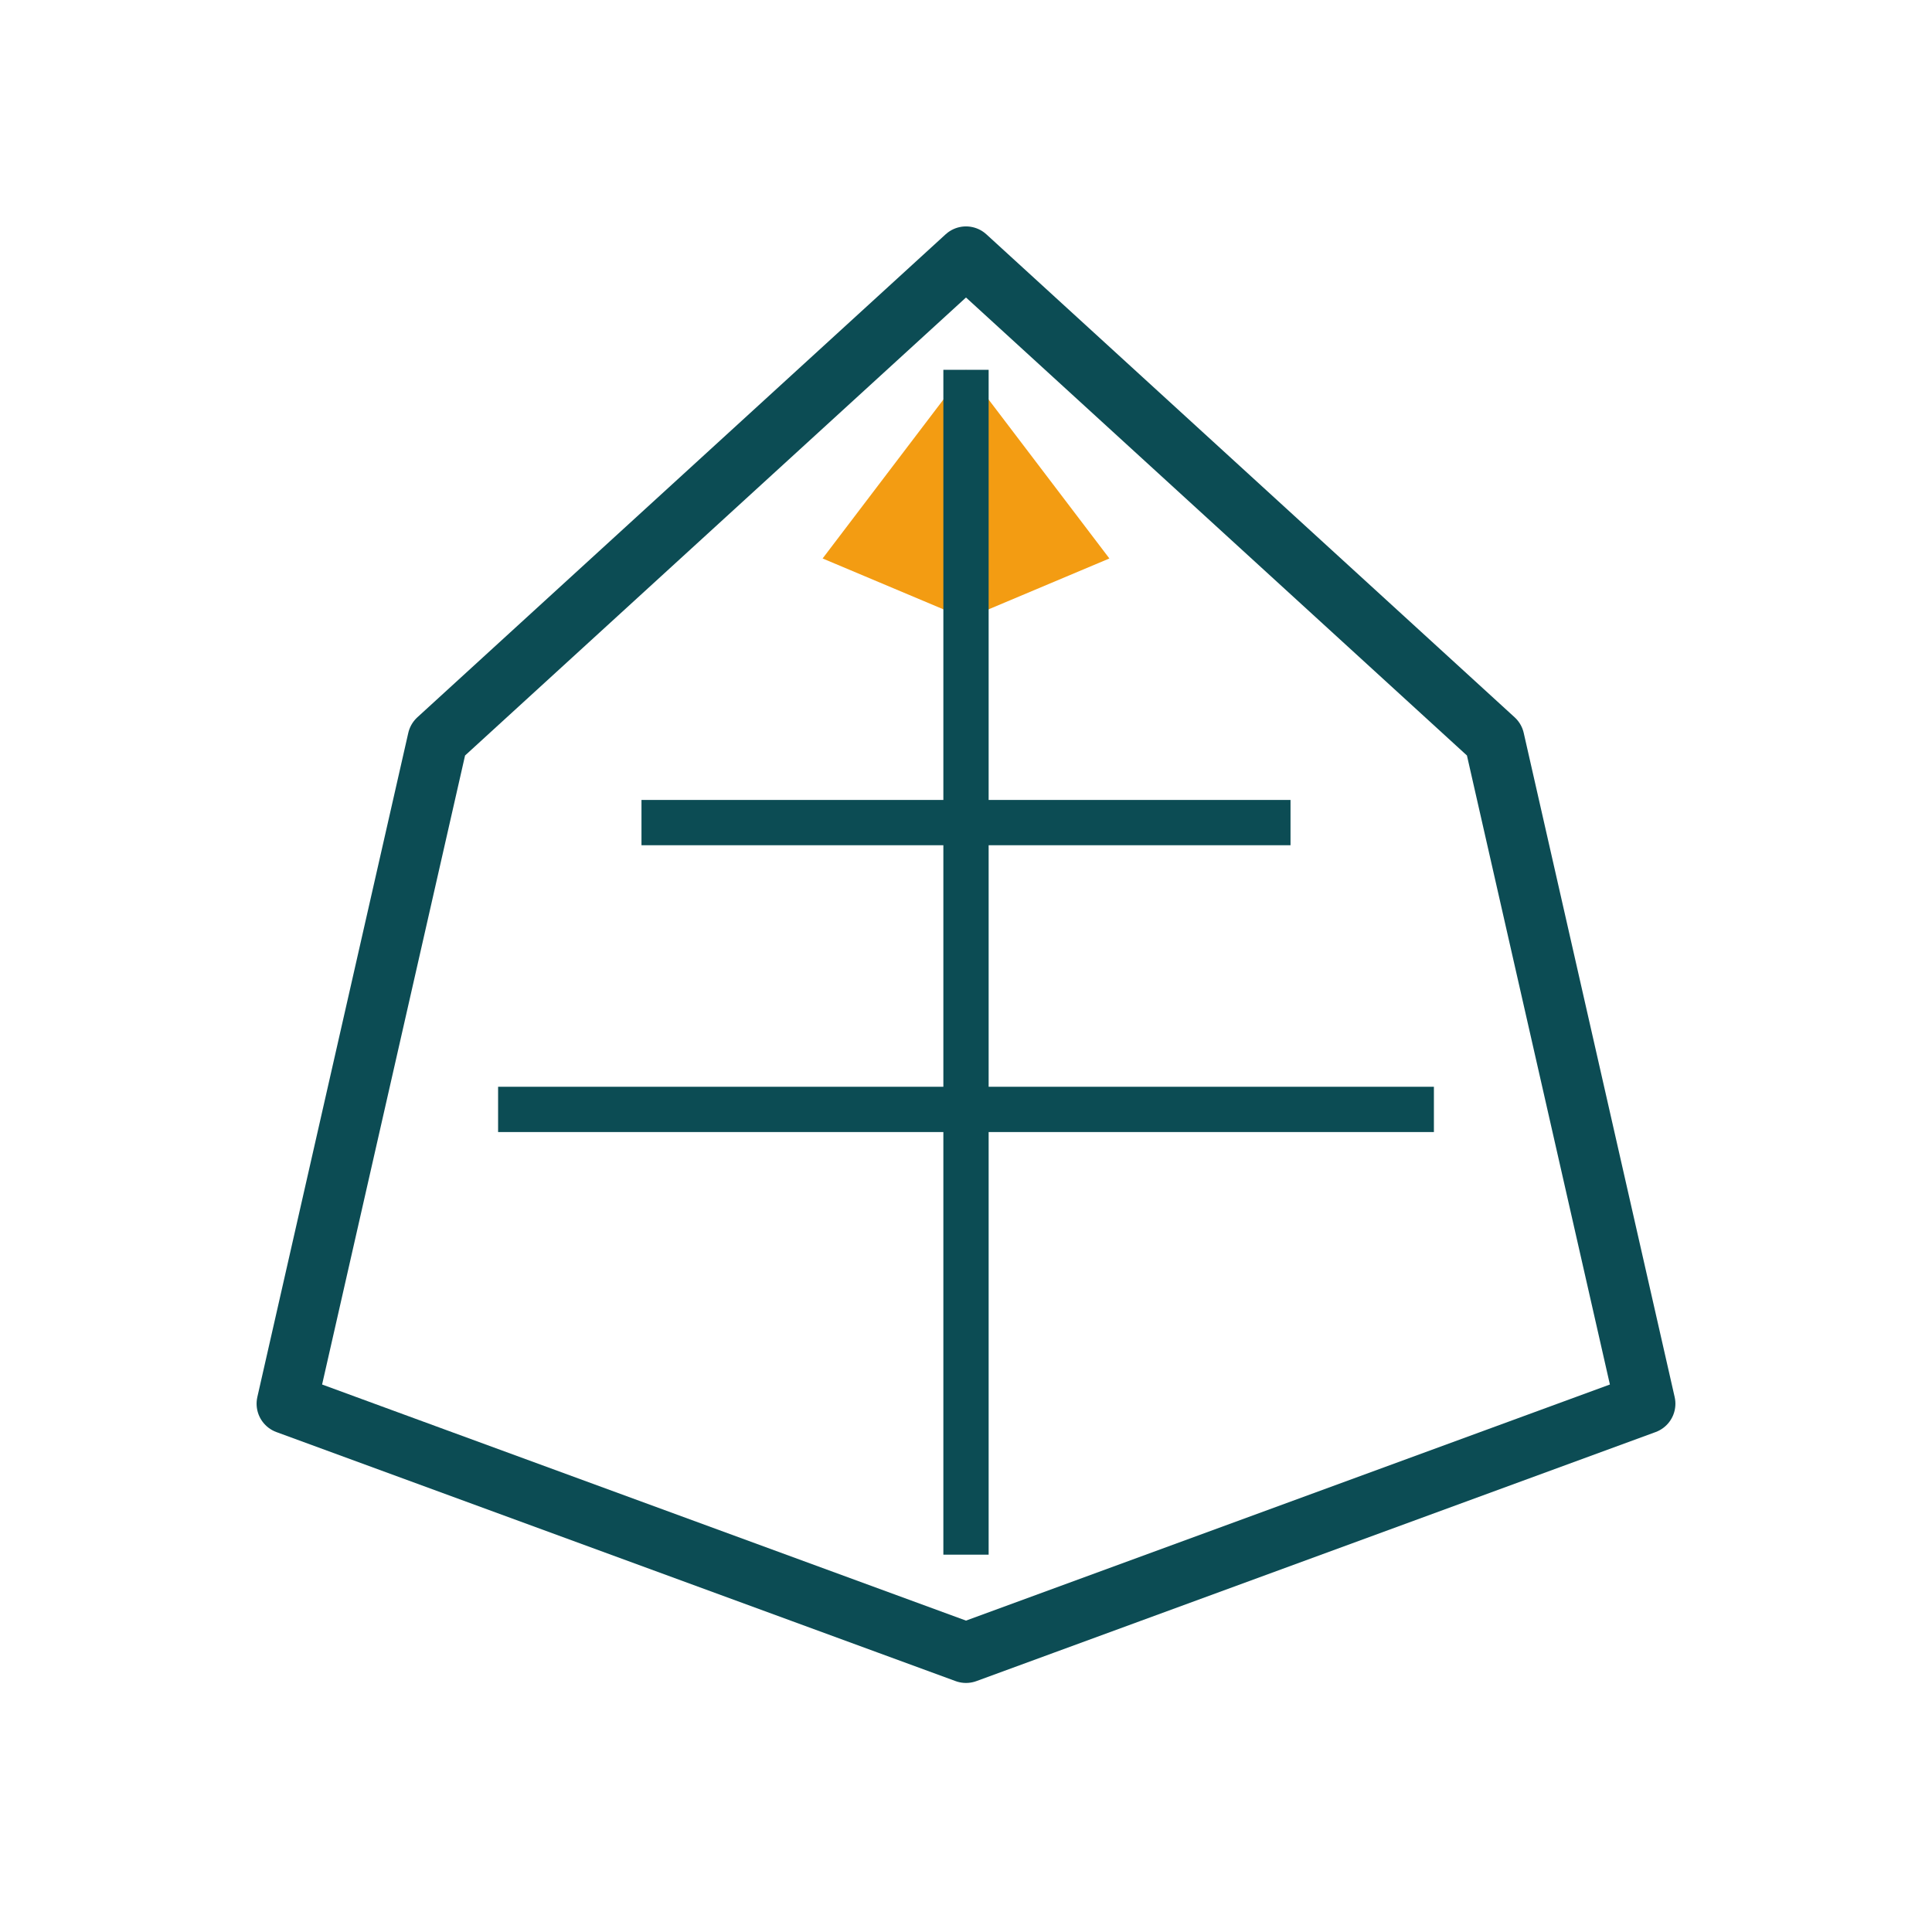
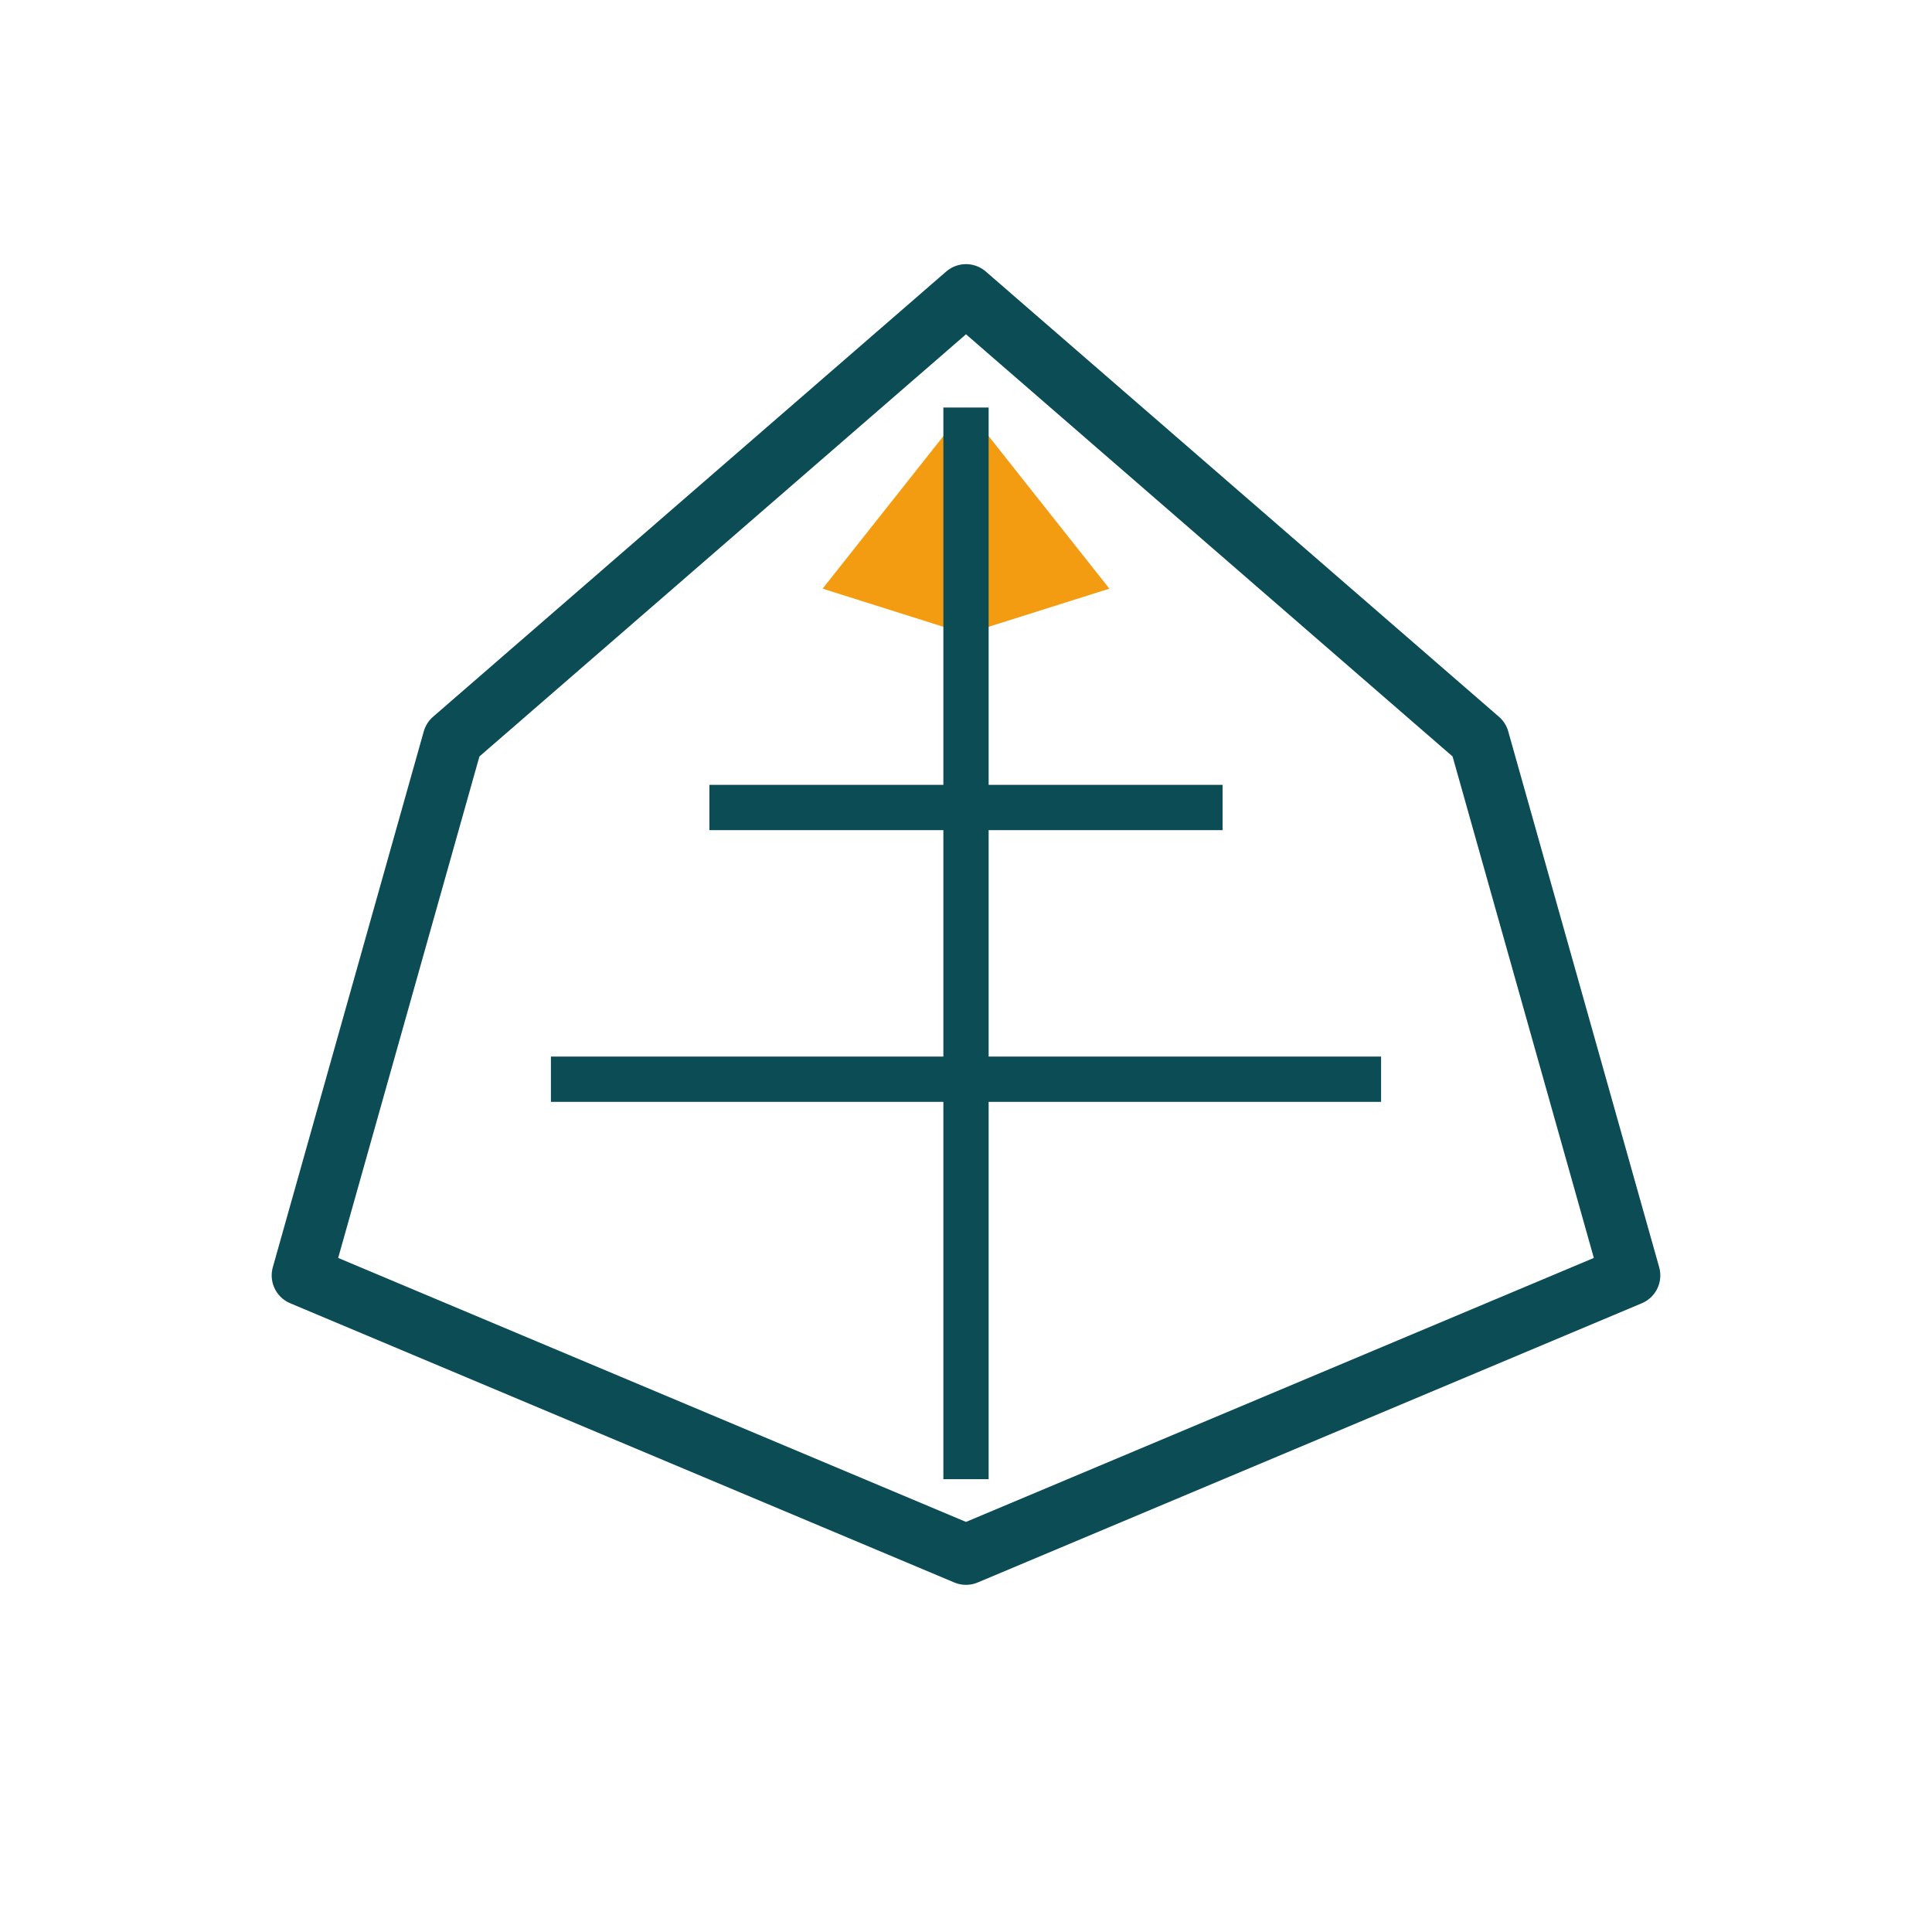
<svg xmlns="http://www.w3.org/2000/svg" viewBox="0 0 512 512" role="img" aria-label="Automate It Away">
  <rect width="512" height="512" fill="#ffffff" />
-   <path fill="#ffffff" stroke="#0c4c54" stroke-width="16" stroke-linejoin="round" d="M256 68 L396 196 L436 372 L256 438 L76 372 L116 196 Z" />
-   <path fill="#f39c12" d="M256 98 L294 148 L256 164 L218 148 Z" />
-   <path fill="none" stroke="#0c4c54" stroke-width="12" stroke-linejoin="round" d="M256 98 V412 M170 218 H342 M132 294 H380" />
+   <path fill="#ffffff" stroke="#0c4c54" stroke-width="16" stroke-linejoin="round" d="M256 78 L392 196 L432 338 L256 412 L80 338 L120 196 Z" />
+   <path fill="#f39c12" d="M256 108 L294 156 L256 168 L218 156 Z" />
+   <path fill="none" stroke="#0c4c54" stroke-width="12" stroke-linejoin="round" d="M256 108 V392 M188 214 H324 M146 286 H366" />
</svg>
